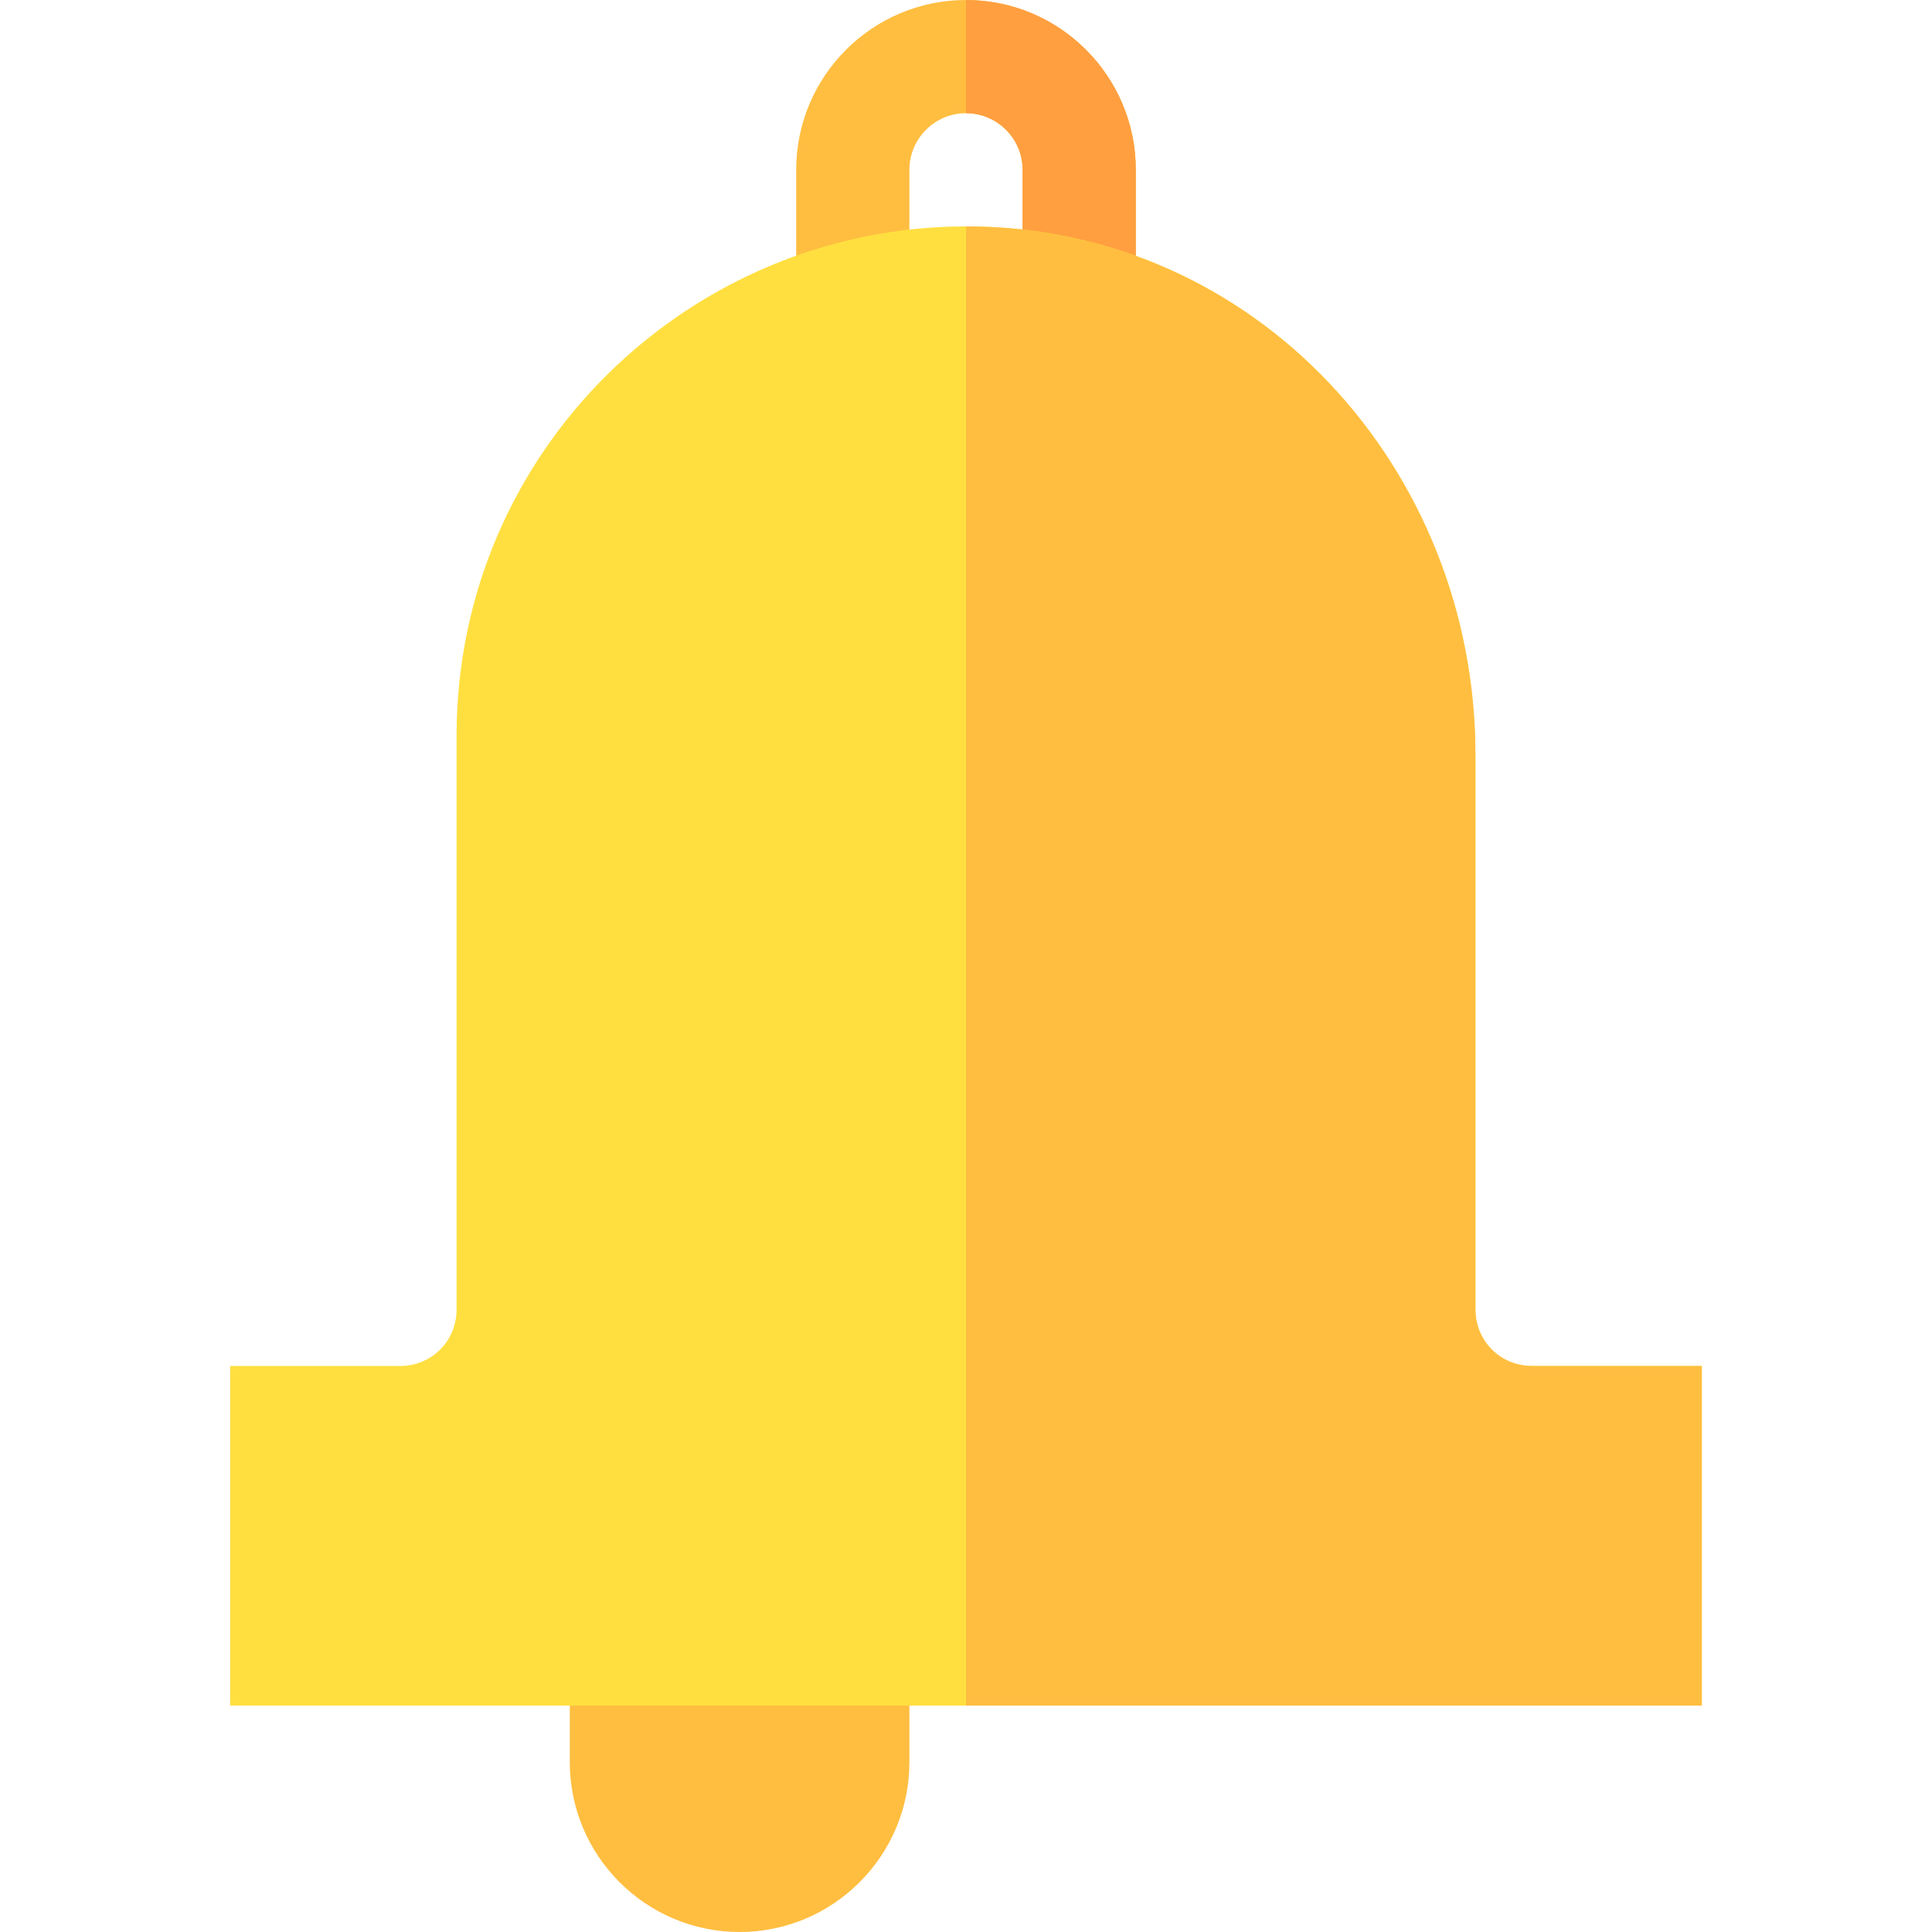
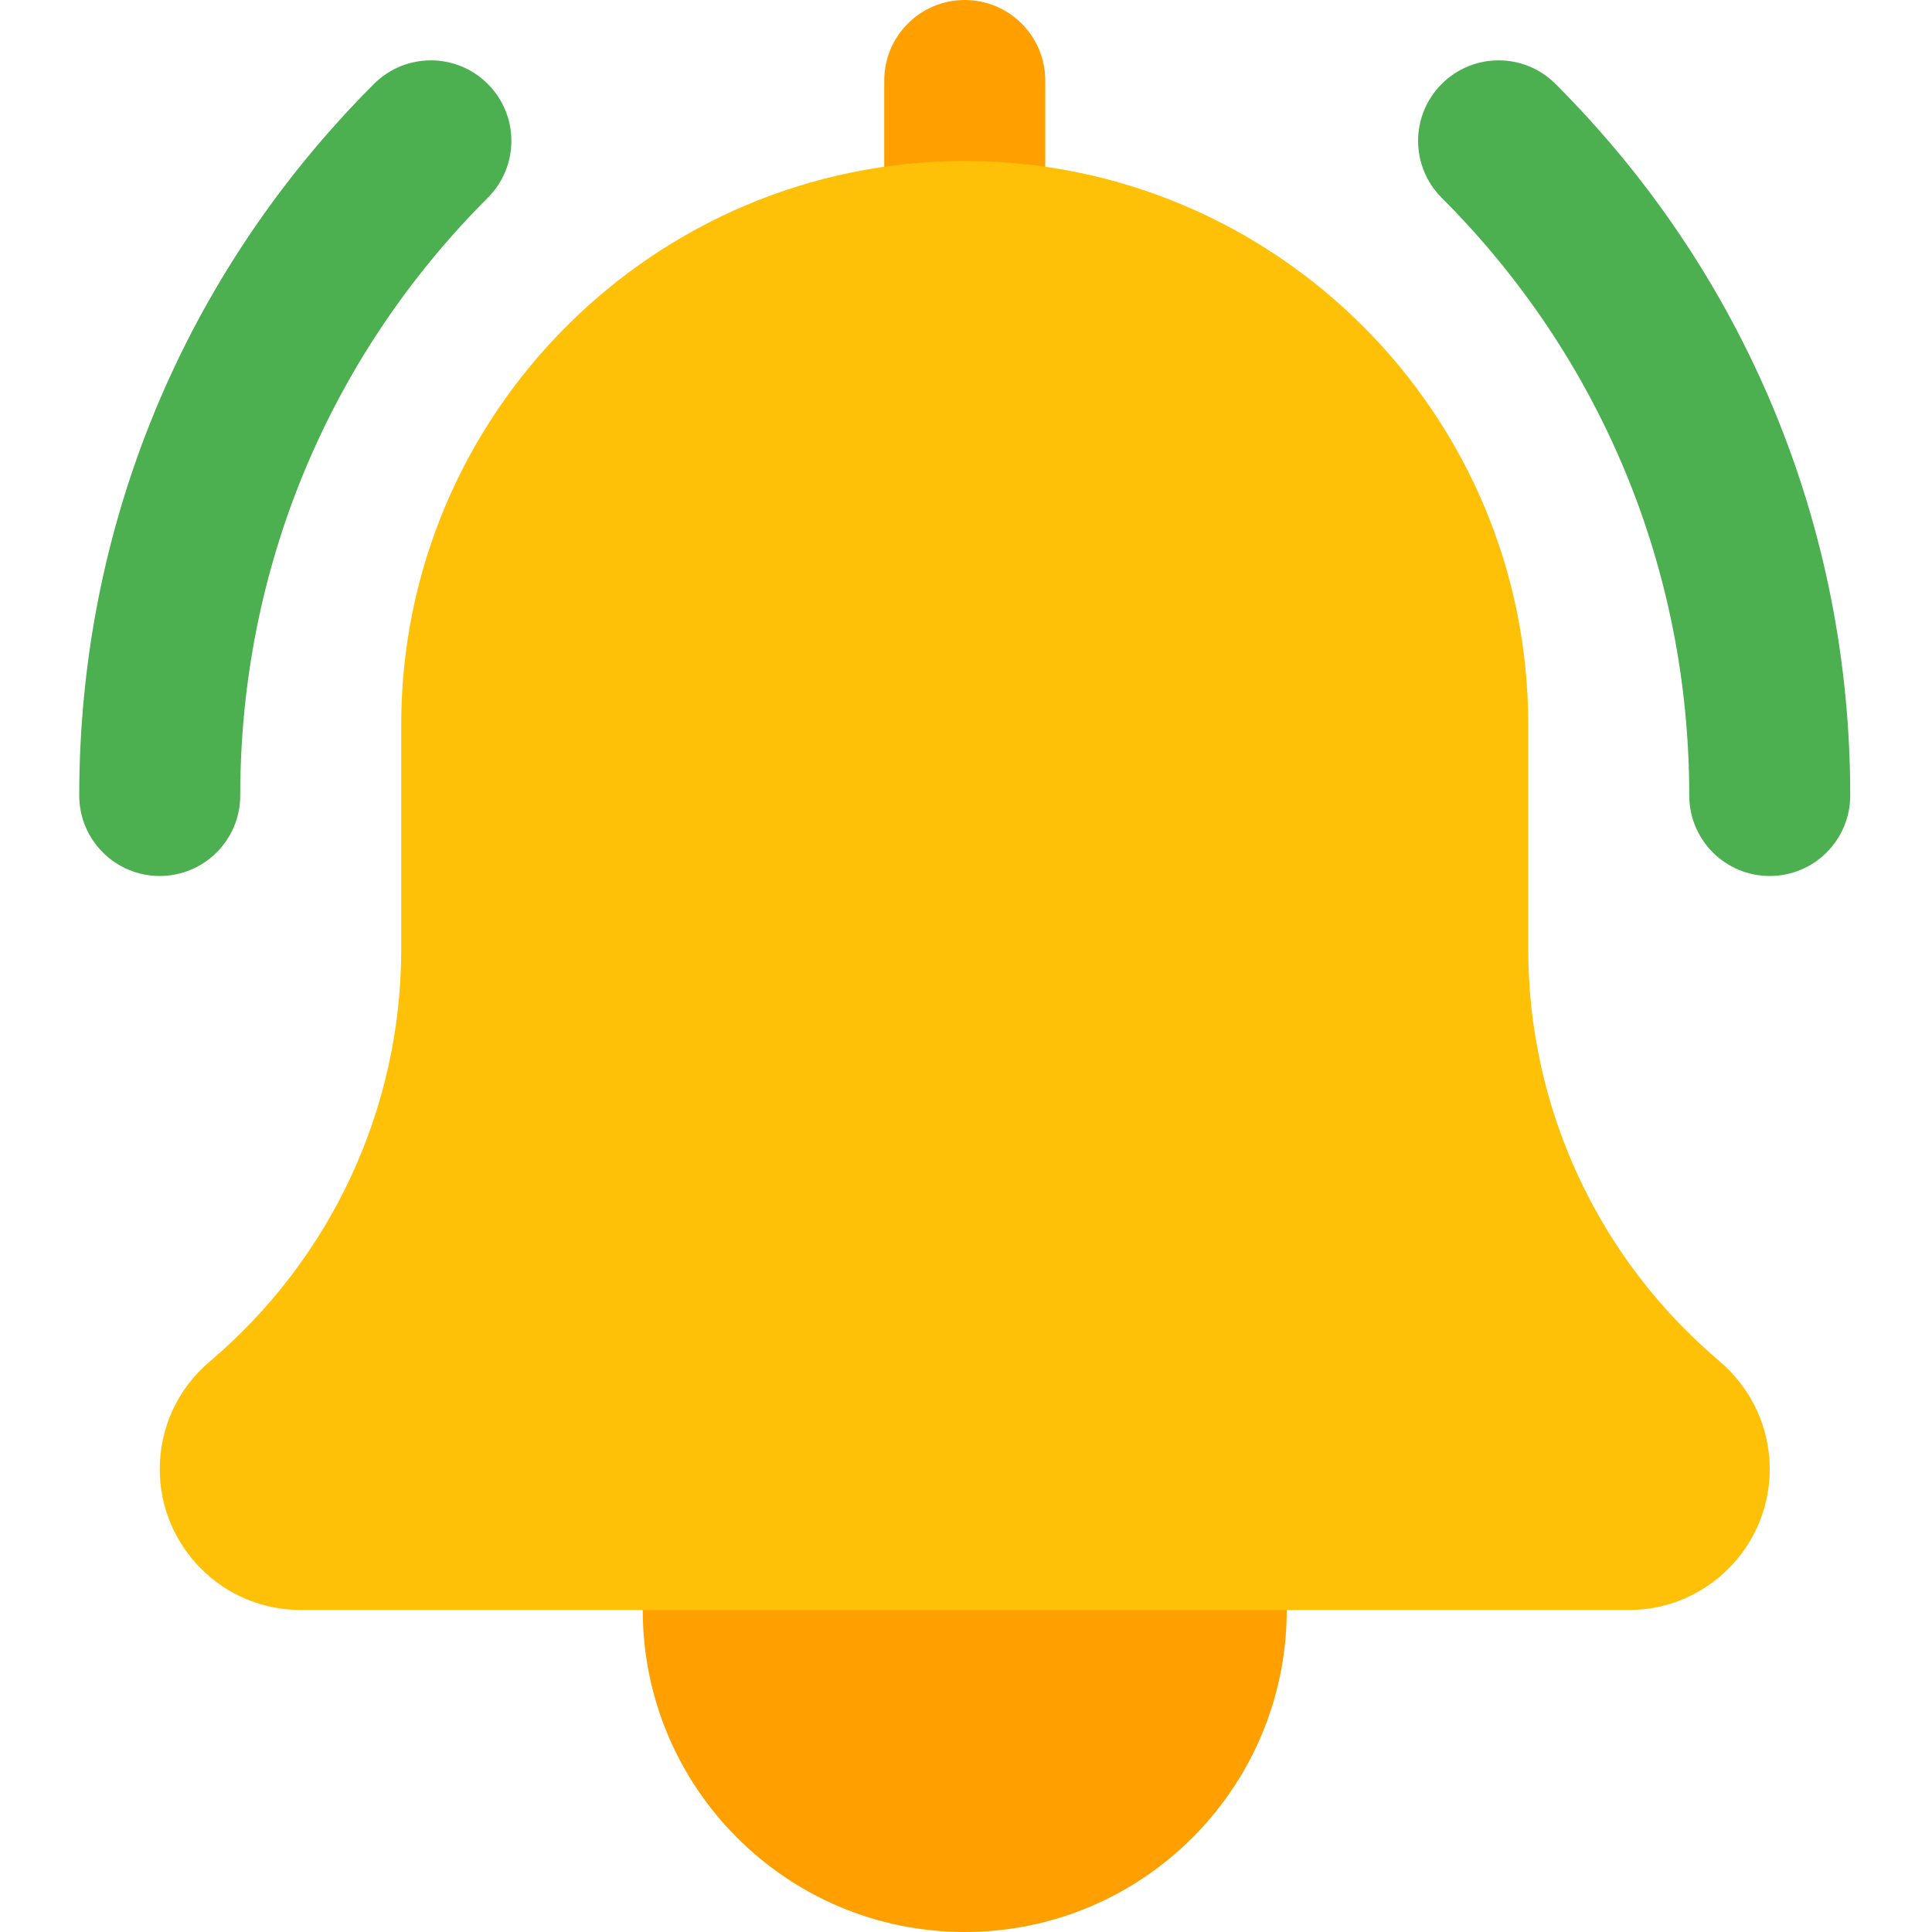
- <svg xmlns="http://www.w3.org/2000/svg" id="Capa_1" enable-background="new 0 0 512 512" height="512" viewBox="0 0 512 512" width="512">
-   <g>
-     <g>
-       <path d="m301 78.779h-30v-33.779c0-8.276-6.738-15-15-15s-15 6.724-15 15v33.779h-30v-33.779c0-24.814 20.186-45 45-45s45 20.186 45 45z" fill="#ffbe40" />
-     </g>
-     <path d="m271 45v33.779h30v-33.779c0-24.814-20.186-45-45-45v30c8.262 0 15 6.724 15 15z" fill="#ff9f40" />
-     <g>
-       <path d="m196 512c-24.814 0-45-20.186-45-45v-45h90v45c0 24.814-20.186 45-45 45z" fill="#ffbe40" />
-     </g>
-     <g id="Bell_1_">
-       <g>
-         <path d="m406 362c-8.401 0-15-6.601-15-15v-146.901c0-75.899-58.2-140.099-135-140.099-72.9 0-135 59.099-135 135v152c0 8.399-6.599 15-15 15h-45v90h390v-90z" fill="#ffdf40" />
-       </g>
-     </g>
-     <path d="m451 362v90h-195v-392c76.8 0 135 64.2 135 140.099v146.901c0 8.399 6.599 15 15 15z" fill="#ffbe40" />
-   </g>
+ <svg xmlns="http://www.w3.org/2000/svg" height="512pt" viewBox="-21 0 512 512" width="512pt">
+   <path d="m448 232.148c-11.777 0-21.332-9.555-21.332-21.332 0-59.84-23.297-116.074-65.602-158.402-8.34-8.34-8.34-21.82 0-30.164 8.34-8.34 21.824-8.34 30.164 0 50.371 50.367 78.102 117.336 78.102 188.566 0 11.777-9.555 21.332-21.332 21.332zm0 0" fill="#4caf50" />
+   <path d="m21.332 232.148c-11.773 0-21.332-9.555-21.332-21.332 0-71.23 27.734-138.199 78.102-188.566 8.34-8.34 21.824-8.34 30.164 0 8.344 8.344 8.344 21.824 0 30.164-42.305 42.305-65.598 98.562-65.598 158.402 0 11.777-9.559 21.332-21.336 21.332zm0 0" fill="#4caf50" />
+   <path d="m320 426.668c0 47.129-38.203 85.332-85.332 85.332-47.129 0-85.336-38.203-85.336-85.332 0-47.129 38.207-85.336 85.336-85.336 47.129 0 85.332 38.207 85.332 85.336zm0 0" fill="#ffa000" />
+   <path d="m234.668 85.332c-11.777 0-21.336-9.555-21.336-21.332v-42.668c0-11.773 9.559-21.332 21.336-21.332 11.773 0 21.332 9.559 21.332 21.332v42.668c0 11.777-9.559 21.332-21.332 21.332zm0 0" fill="#ffa000" />
+   <path d="m434.754 360.789c-32.258-27.266-50.754-67.094-50.754-109.312v-59.477c0-82.348-67.008-149.332-149.332-149.332-82.328 0-149.336 66.984-149.336 149.332v59.477c0 42.219-18.496 82.07-50.941 109.504-8.301 7.082-13.059 17.43-13.059 28.352 0 20.59 16.746 37.336 37.336 37.336h352c20.586 0 37.332-16.746 37.332-37.336 0-10.922-4.758-21.27-13.246-28.543zm0 0" fill="#ffc107" />
</svg>
